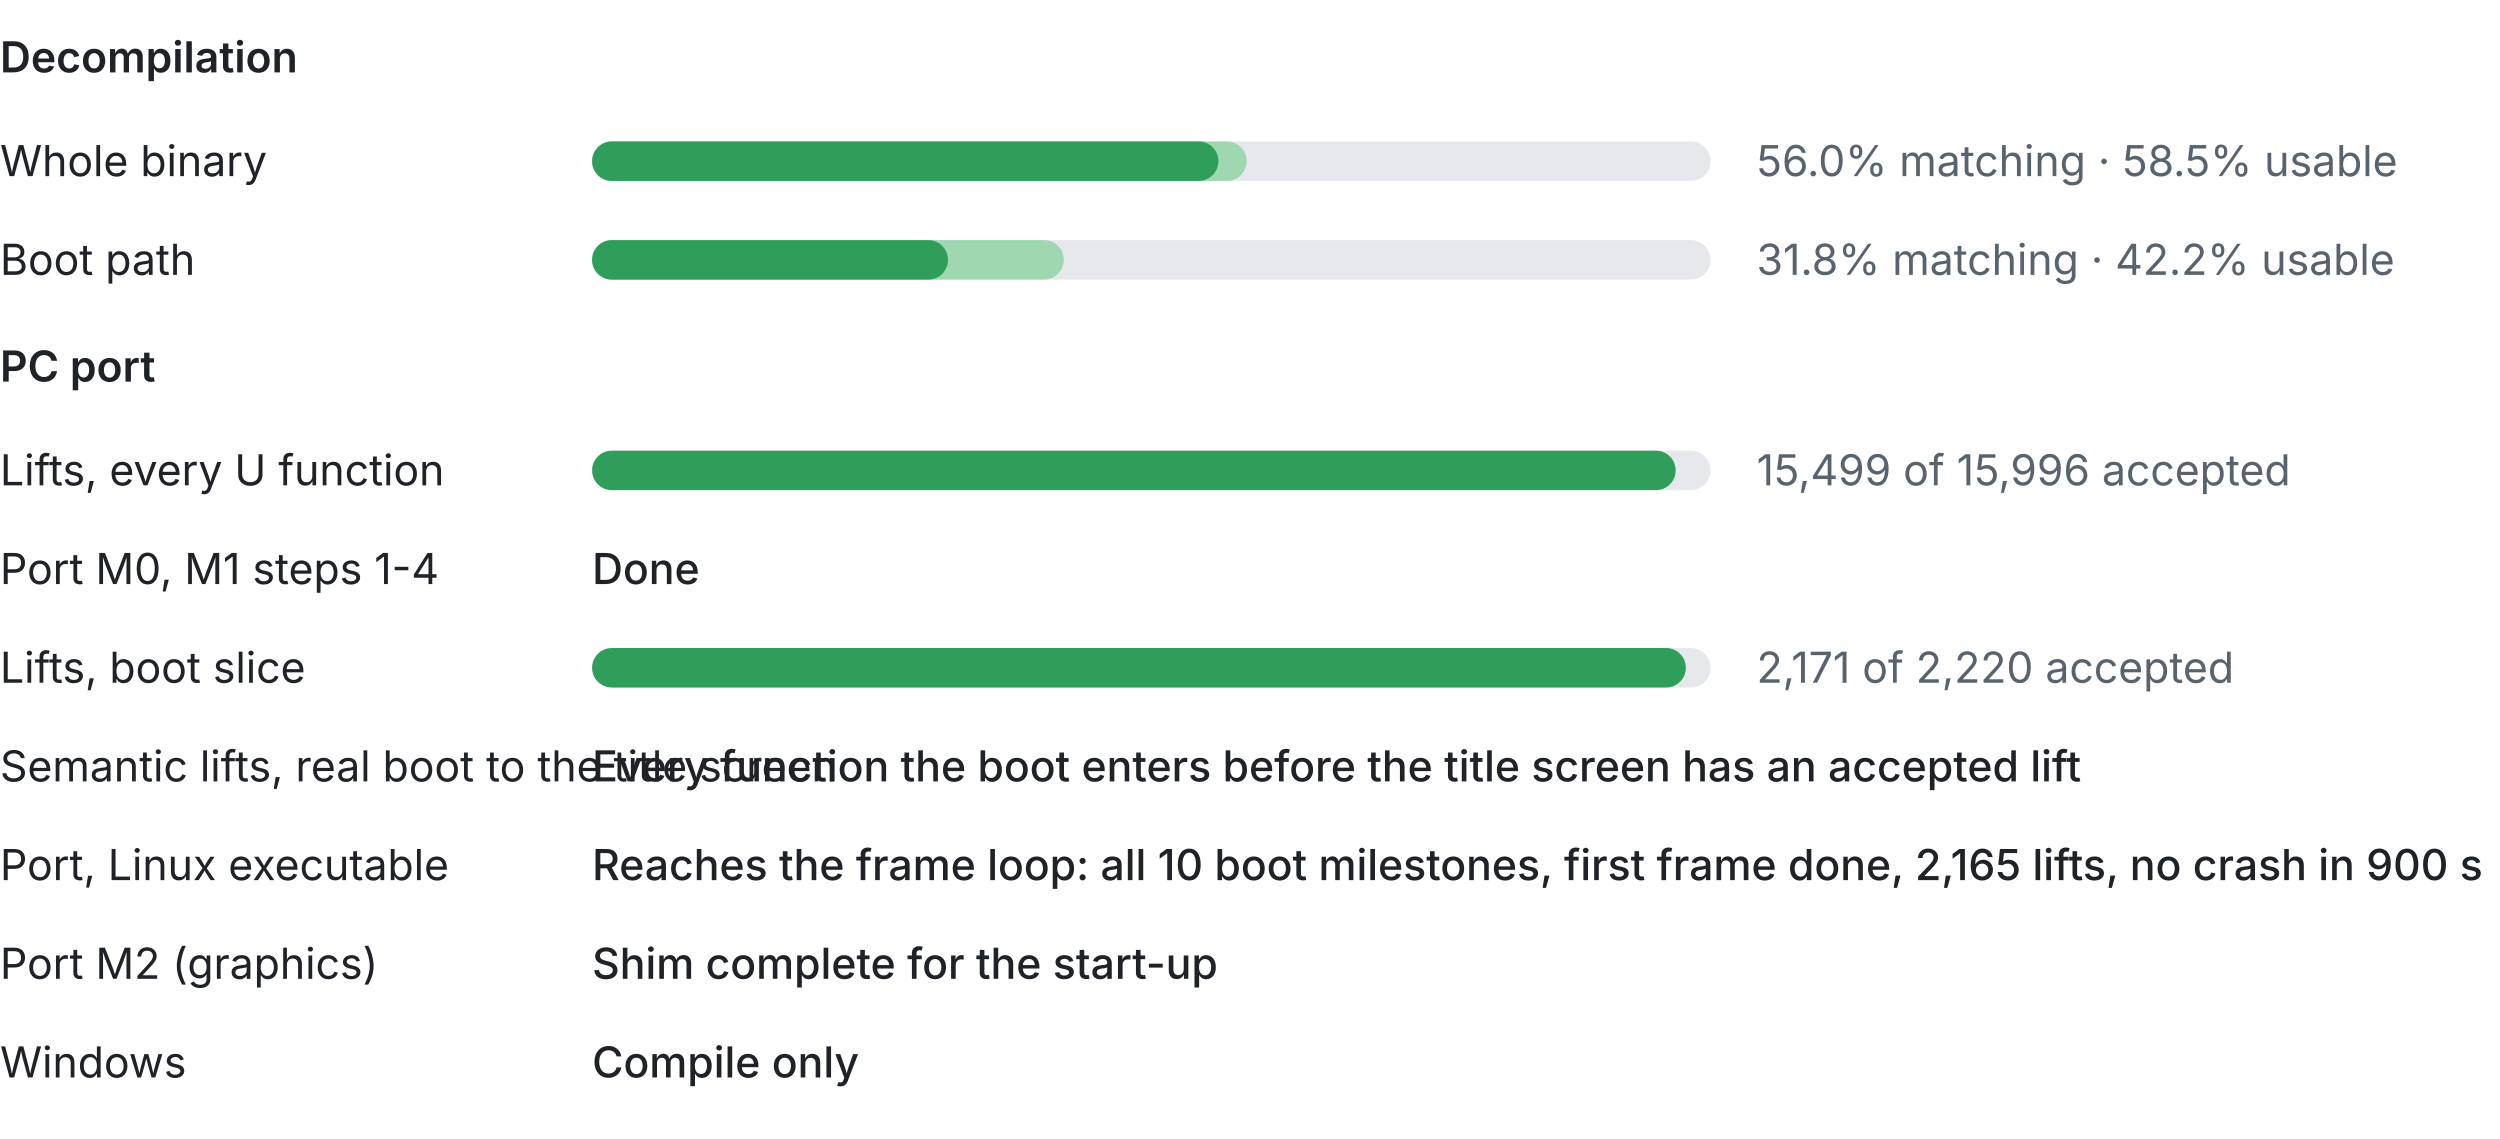
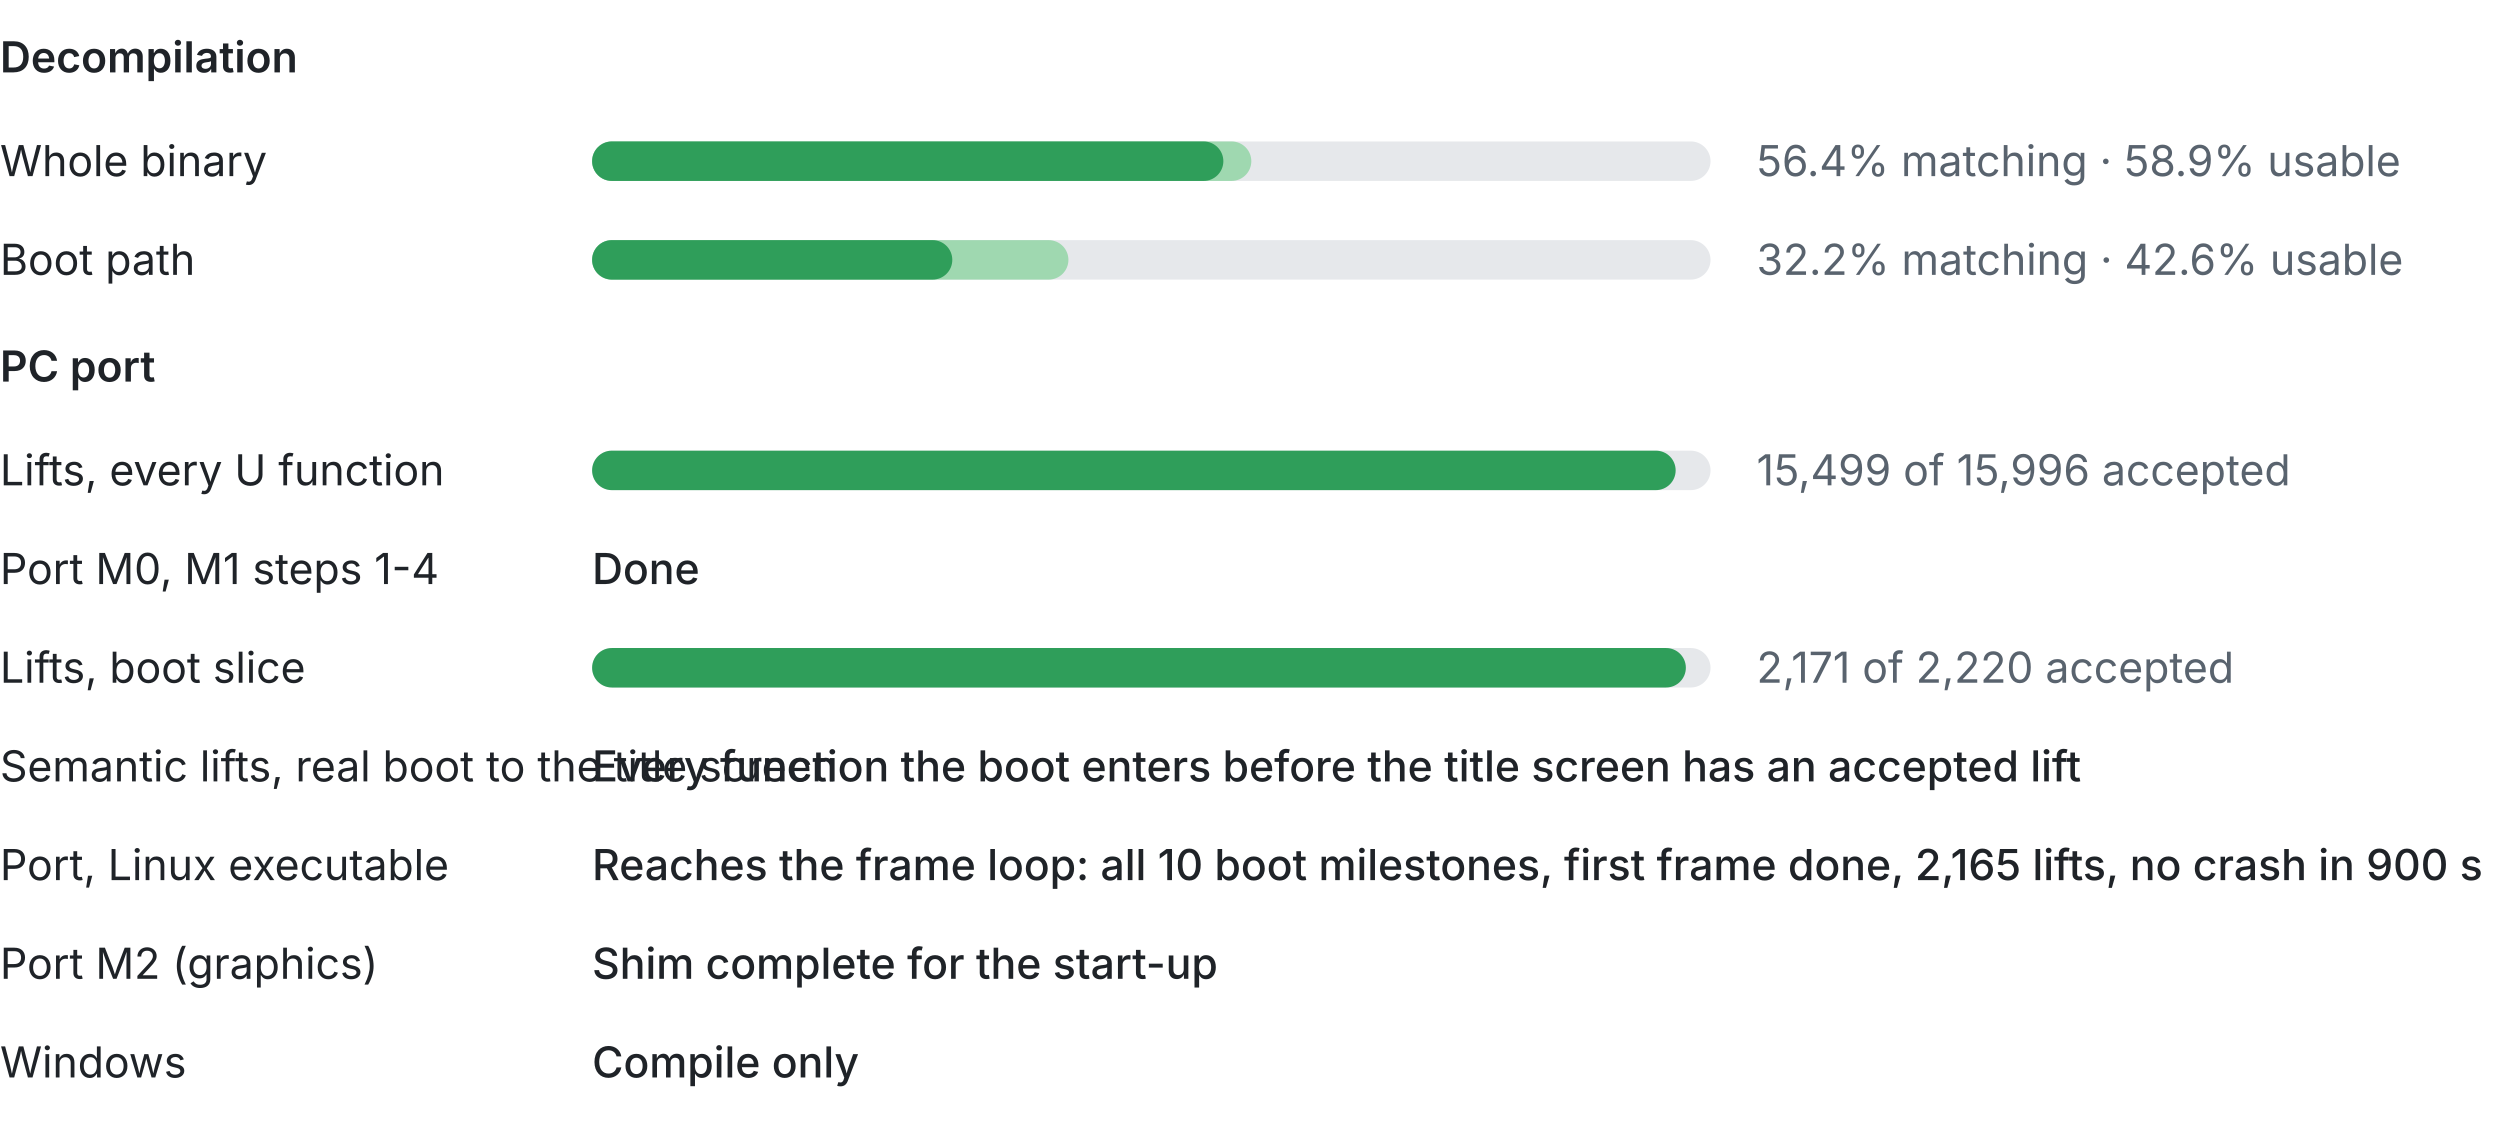
<svg xmlns="http://www.w3.org/2000/svg" width="760" height="346" viewBox="0 0 760 346" role="img">
  <style>.h{font:600 13px system-ui,-apple-system,'Segoe UI',sans-serif;fill:#1f2328}.l,.n,.s{font:13px system-ui,-apple-system,'Segoe UI',sans-serif;fill:#1f2328}.n{fill:#59636e}.s{fill:#1f2328;font-weight:500}.t{fill:#e6e8eb}.m{fill:#9fd8b0}.o{fill:#2f9e5a}@media (prefers-color-scheme:dark){.h,.l,.s{fill:#e6edf3}.n{fill:#9198a1}.t{fill:#2b3138}.m{fill:#2c6e45}.o{fill:#4cc27a}}</style>
  <text class="h" x="0" y="22">Decompilation</text>
  <text class="l" x="0" y="49" dy="0.35em">Whole binary</text>
  <rect class="t" x="180" y="43" width="340" height="12" rx="6" />
-   <rect class="m" x="180" y="43" width="199.0" height="12" rx="6" />
-   <rect class="o" x="180" y="43" width="190.4" height="12" rx="6" />
-   <text class="n" x="534" y="49" dy="0.35em">56.0% matching · 58.5% usable</text>
+   <rect class="m" x="180" y="43" width="200.4" height="12" rx="6" />
+   <rect class="o" x="180" y="43" width="191.9" height="12" rx="6" />
+   <text class="n" x="534" y="49" dy="0.35em">56.4% matching · 58.9% usable</text>
  <text class="l" x="0" y="79" dy="0.35em">Boot path</text>
  <rect class="t" x="180" y="73" width="340" height="12" rx="6" />
-   <rect class="m" x="180" y="73" width="143.4" height="12" rx="6" />
-   <rect class="o" x="180" y="73" width="108.2" height="12" rx="6" />
-   <text class="n" x="534" y="79" dy="0.35em">31.8% matching · 42.2% usable</text>
+   <rect class="m" x="180" y="73" width="144.8" height="12" rx="6" />
+   <rect class="o" x="180" y="73" width="109.5" height="12" rx="6" />
+   <text class="n" x="534" y="79" dy="0.35em">32.2% matching · 42.6% usable</text>
  <text class="h" x="0" y="116">PC port</text>
  <text class="l" x="0" y="143" dy="0.35em">Lifts, every U function</text>
  <rect class="t" x="180" y="137" width="340" height="12" rx="6" />
  <rect class="o" x="180" y="137" width="329.4" height="12" rx="6" />
  <text class="n" x="534" y="143" dy="0.35em">15,499 of 15,996 accepted</text>
  <text class="l" x="0" y="173" dy="0.35em">Port M0, M1 steps 1-4</text>
  <text class="s" x="180" y="173" dy="0.35em">Done</text>
  <text class="l" x="0" y="203" dy="0.35em">Lifts, boot slice</text>
  <rect class="t" x="180" y="197" width="340" height="12" rx="6" />
  <rect class="o" x="180" y="197" width="332.5" height="12" rx="6" />
  <text class="n" x="534" y="203" dy="0.35em">2,171 of 2,220 accepted</text>
  <text class="l" x="0" y="233" dy="0.35em">Semantic lifts, real boot to the title screen</text>
  <text class="s" x="180" y="233" dy="0.35em">Every function the boot enters before the title screen has an accepted lift</text>
  <text class="l" x="0" y="263" dy="0.35em">Port, Linux executable</text>
  <text class="s" x="180" y="263" dy="0.35em">Reaches the frame loop: all 10 boot milestones, first frame done, 2,165 lifts, no crash in 900 s</text>
  <text class="l" x="0" y="293" dy="0.35em">Port M2 (graphics)</text>
  <text class="s" x="180" y="293" dy="0.35em">Shim complete for the start-up</text>
  <text class="l" x="0" y="323" dy="0.35em">Windows</text>
  <text class="s" x="180" y="323" dy="0.35em">Compile only</text>
</svg>
